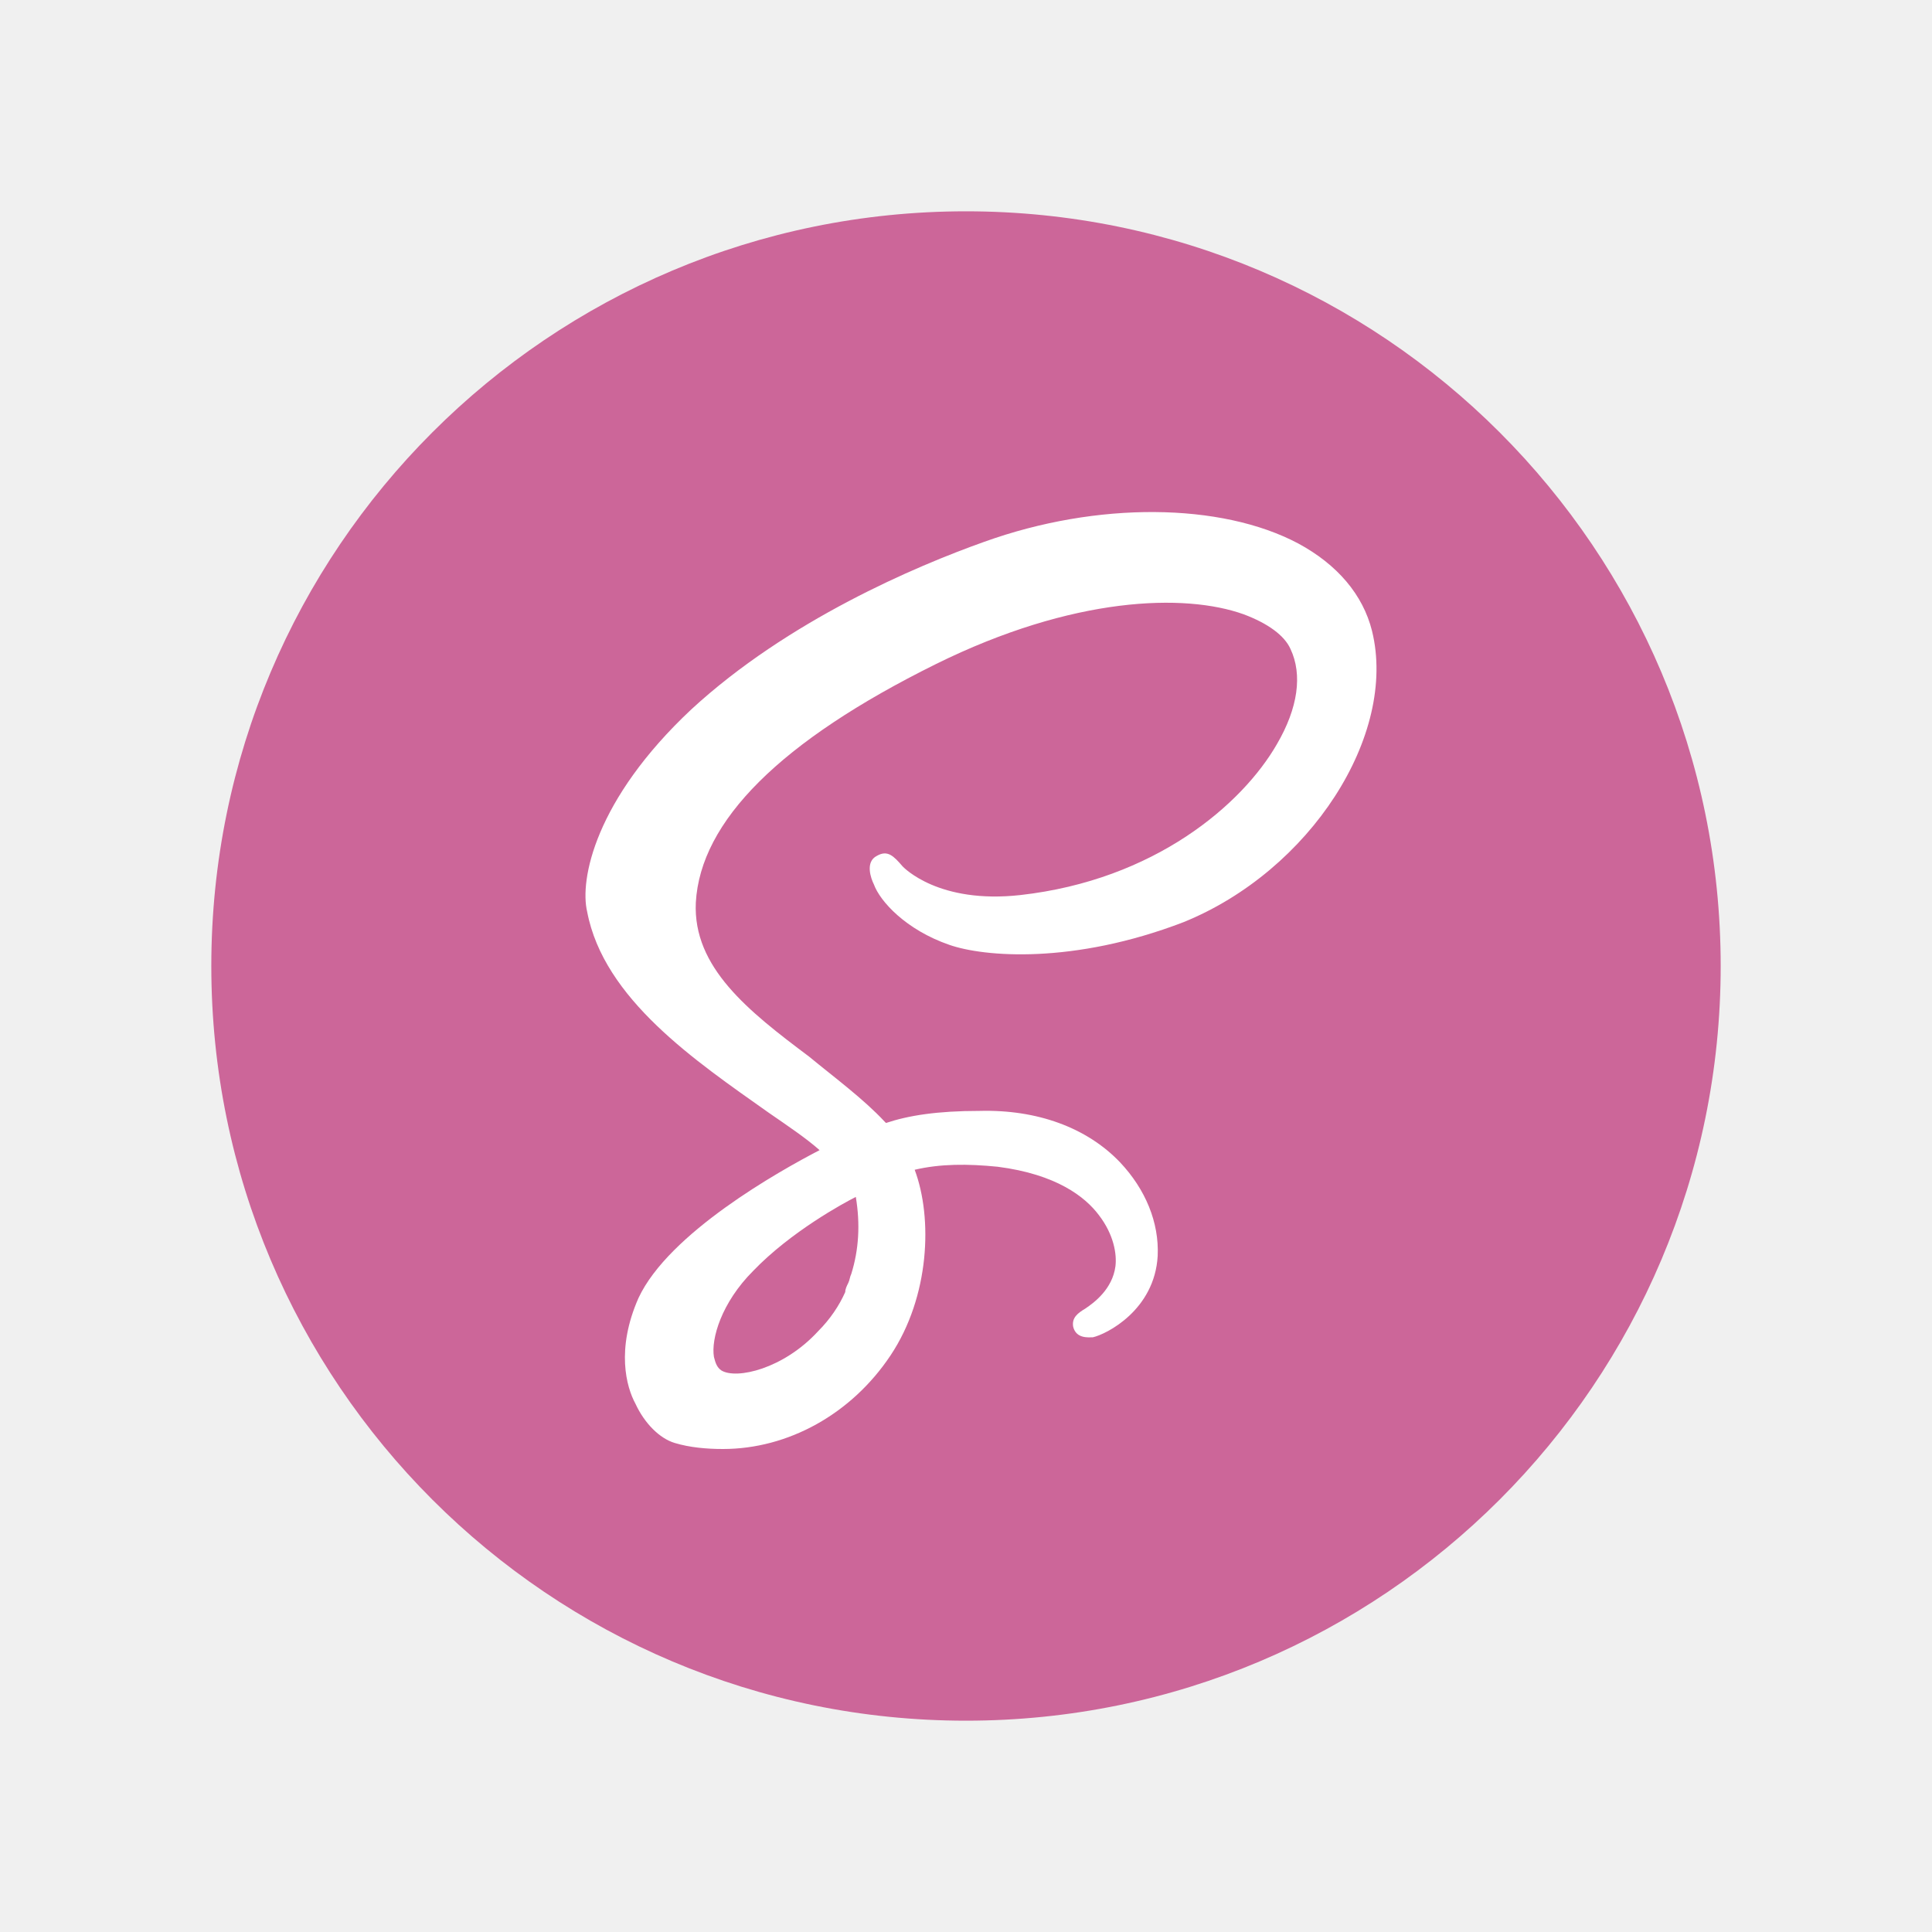
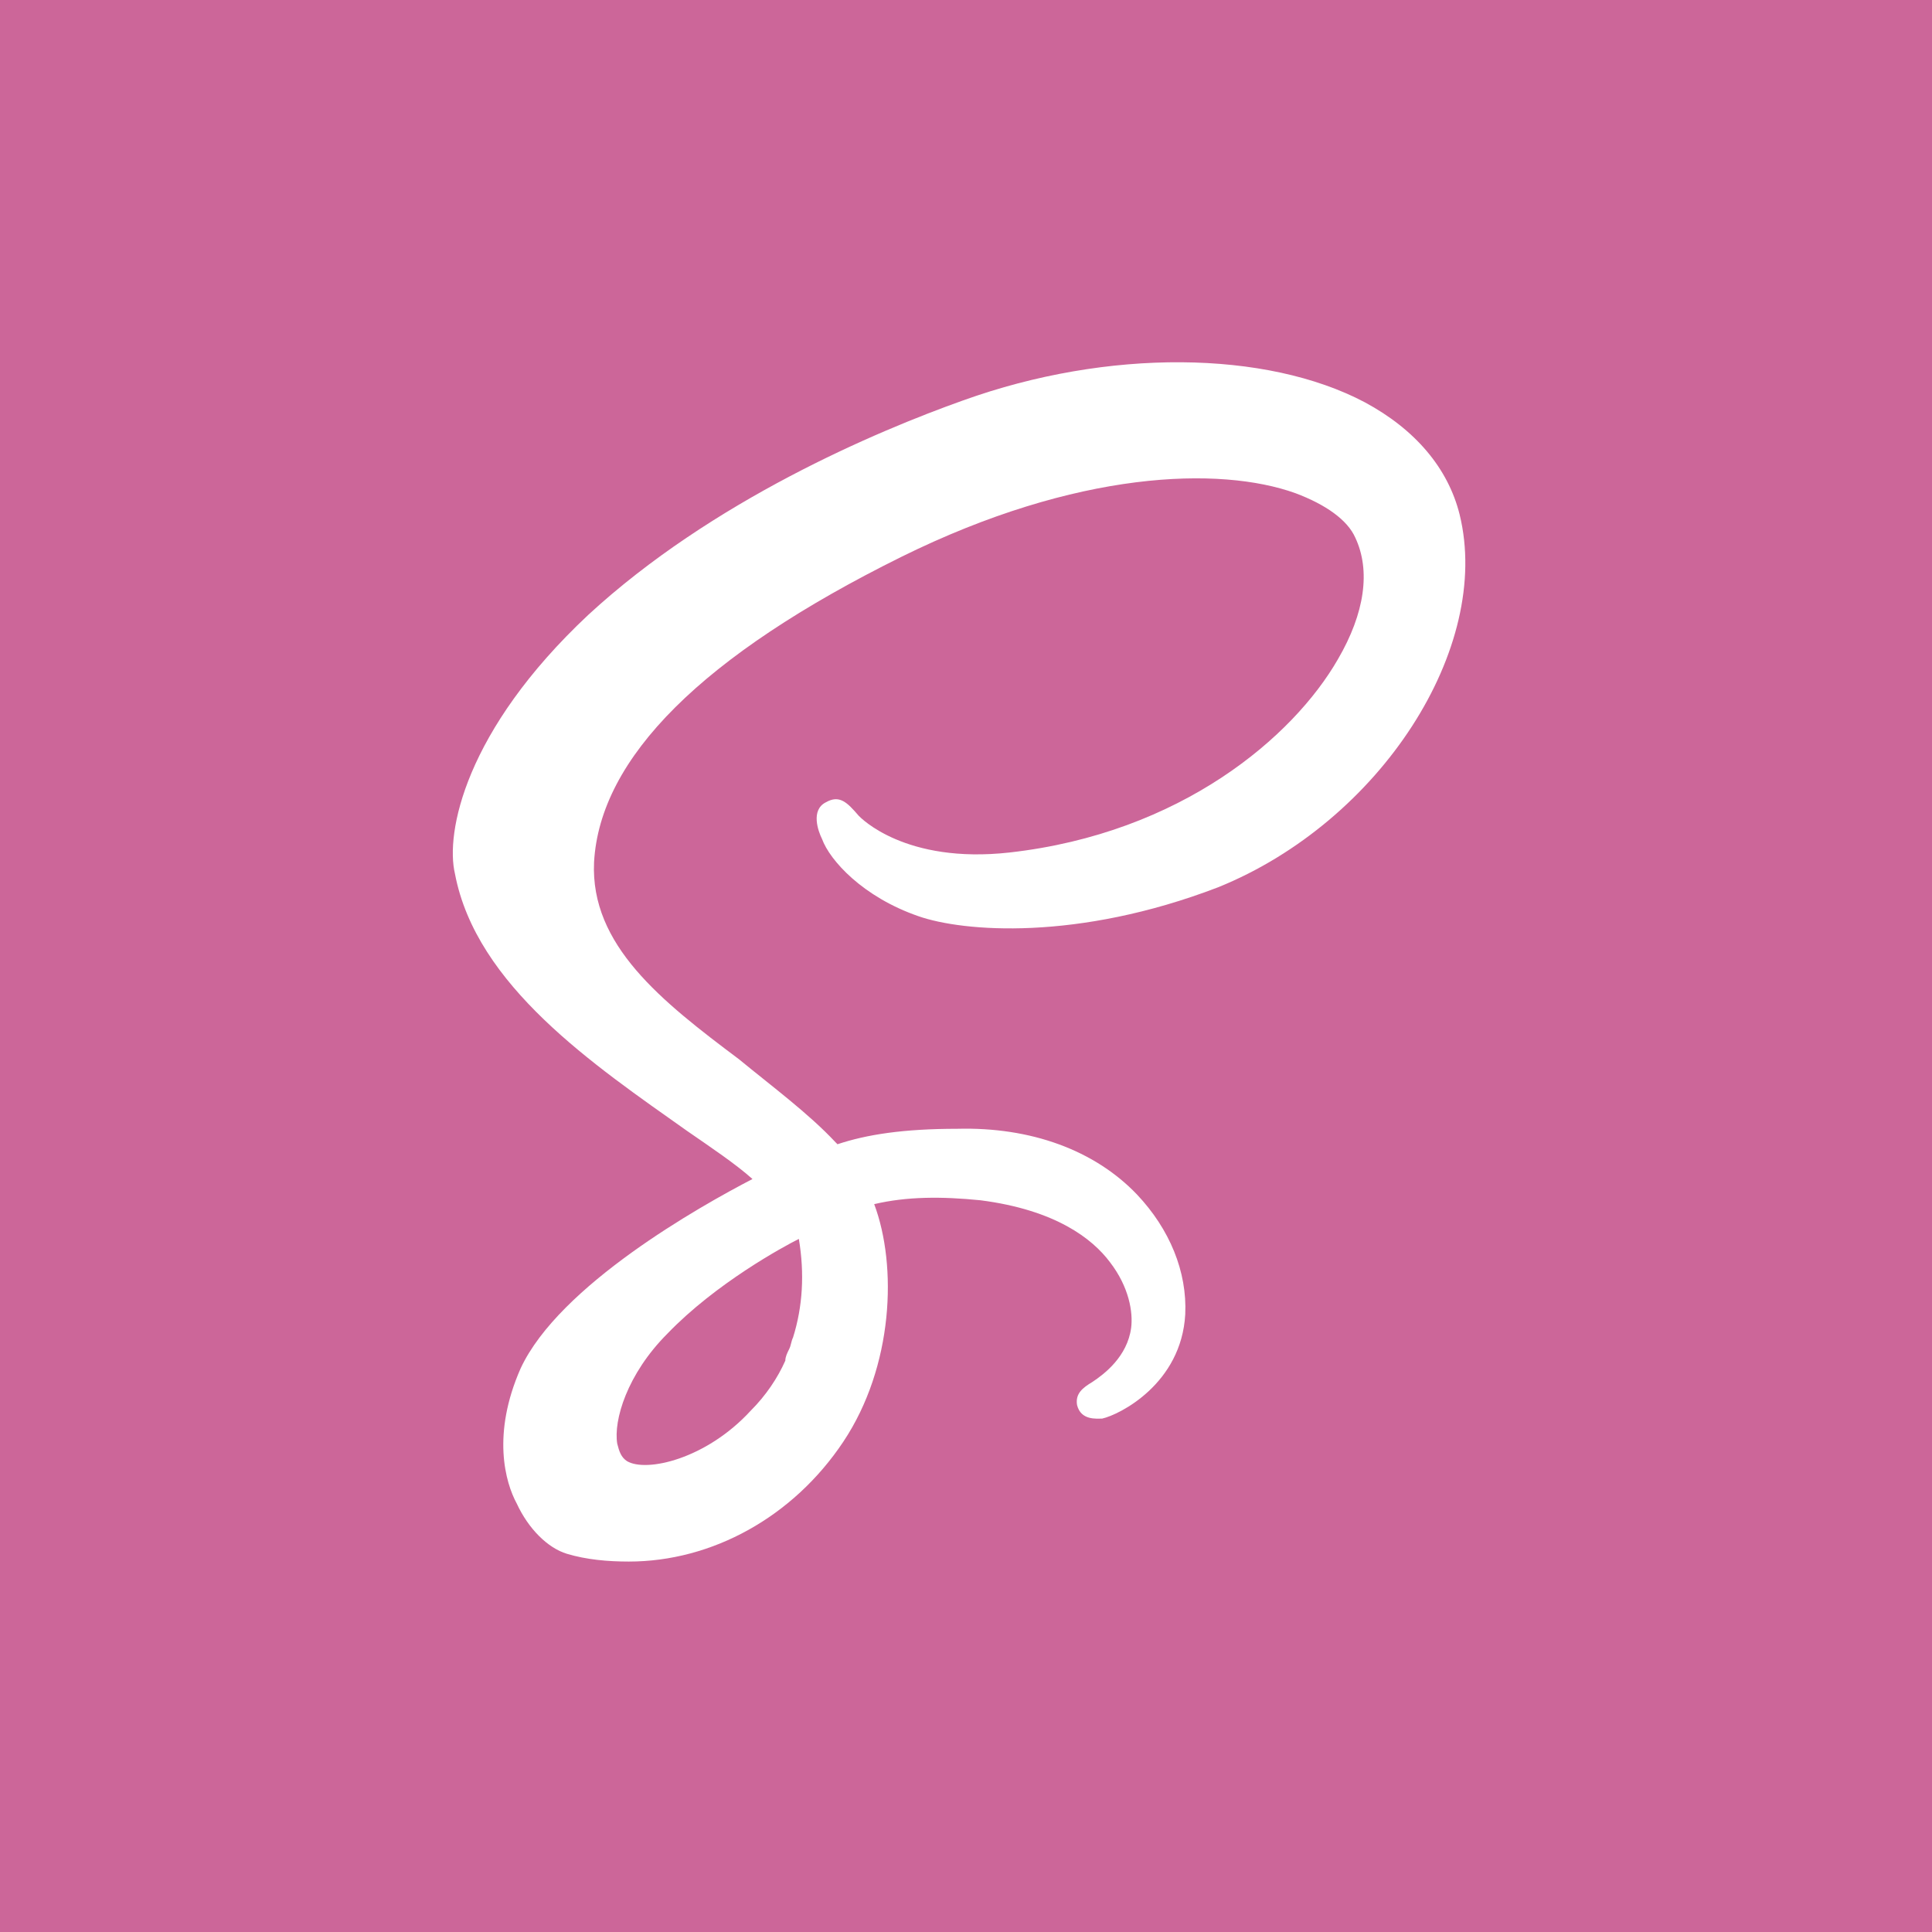
<svg xmlns="http://www.w3.org/2000/svg" viewBox="0 0 128 128">
-   <circle cx="64" cy="64" r="50" fill="#c69" />
-   <path d="M90.9,41.8c-0.6-2.4-2.3-4.4-4.9-5.8c-5.1-2.7-13.3-2.8-20.8-0.1c-4.5,1.6-13,5.2-19.4,11.1 c-6.4,6-7.4,11.3-6.9,13.4c1.1,5.8,7.2,9.9,12,13.3c1.3,0.9,2.5,1.7,3.4,2.5c-2.7,1.4-10,5.5-12,9.8c-1.5,3.4-0.8,5.9-0.2,7 c0.6,1.3,1.6,2.3,2.6,2.6c1,0.3,2.1,0.4,3.2,0.4c4.3,0,8.5-2.3,11.1-6.2c2.6-3.9,2.8-9.1,1.6-12.3c1.7-0.4,3.5-0.4,5.5-0.2 c3.9,0.5,5.8,2,6.7,3.2c1,1.3,1.2,2.6,1.1,3.4c-0.2,1.5-1.4,2.4-2,2.8c-0.5,0.3-0.9,0.6-0.8,1.2c0.2,0.8,1,0.7,1.3,0.7 c0.9-0.2,4.1-1.8,4.3-5.4c0.1-2.2-0.8-4.4-2.5-6.2c-2.2-2.3-5.5-3.5-9.3-3.4c-2.8,0-4.7,0.3-6.2,0.8c0,0-0.1-0.1-0.1-0.1 c-1.4-1.5-3.3-2.9-5-4.3c-4-3-7.7-5.9-7.5-10.2c0.3-5.4,5.6-10.7,15.9-15.8c9.1-4.5,16.5-4.7,20.4-3.3c1.6,0.6,2.7,1.4,3.1,2.3 c0.8,1.7,0.5,3.9-0.9,6.3c-2.3,4-8.1,9-17,10c-5.4,0.6-7.7-1.8-7.8-1.9c-0.6-0.7-1-1.1-1.7-0.7c-0.8,0.4-0.4,1.5-0.2,1.9 c0.4,1.1,2.1,3,5,4c2.3,0.8,8.2,1.3,15.5-1.5C86.8,57.7,92.6,48.7,90.9,41.8z M56.4,84.4c-0.1,0.2-0.1,0.4-0.2,0.6 c-0.1,0.2-0.2,0.4-0.2,0.6c-0.4,0.9-1,1.8-1.8,2.6c-2.3,2.5-5.4,3.2-6.4,2.6c-0.3-0.2-0.4-0.5-0.5-0.9c-0.2-1.2,0.5-3.6,2.6-5.7 c2.5-2.6,6-4.5,6.8-4.9C57,81.1,56.9,82.8,56.4,84.4z" fill="#fff" />
+   <g fill="none" fill-rule="evenodd">
+     <path fill="#C69" d="M0 0H128V128H0z" />
+     <path fill="#FFF" fill-rule="nonzero" d="M96.702,34.081 C95.934,31.009 93.758,28.449 90.43,26.657 C83.902,23.201 73.406,23.073 63.806,26.529 C58.046,28.577 47.166,33.185 38.974,40.737 C30.782,48.417 29.502,55.201 30.142,57.889 C31.55,65.313 39.358,70.561 45.502,74.913 C47.166,76.065 48.702,77.089 49.854,78.113 C46.398,79.905 37.054,85.153 34.494,90.657 C32.574,95.009 33.47,98.209 34.238,99.617 C35.006,101.281 36.286,102.561 37.566,102.945 C38.846,103.329 40.254,103.457 41.662,103.457 C47.166,103.457 52.542,100.513 55.87,95.521 C59.198,90.529 59.454,83.873 57.918,79.777 C60.094,79.265 62.398,79.265 64.958,79.521 C69.95,80.161 72.382,82.081 73.534,83.617 C74.814,85.281 75.07,86.945 74.942,87.969 C74.686,89.889 73.15,91.041 72.382,91.553 C71.742,91.937 71.23,92.321 71.358,93.089 C71.614,94.113 72.638,93.985 73.022,93.985 C74.174,93.729 78.27,91.681 78.526,87.073 C78.654,84.257 77.502,81.441 75.326,79.137 C72.51,76.193 68.286,74.657 63.422,74.785 C59.838,74.785 57.406,75.169 55.486,75.809 C55.486,75.809 55.358,75.681 55.358,75.681 C53.566,73.761 51.134,71.969 48.958,70.177 C43.838,66.337 39.102,62.625 39.358,57.121 C39.742,50.209 46.526,43.425 59.71,36.897 C71.358,31.137 80.83,30.881 85.822,32.673 C87.87,33.441 89.278,34.465 89.79,35.617 C90.814,37.793 90.43,40.609 88.638,43.681 C85.694,48.801 78.27,55.201 66.878,56.481 C59.966,57.249 57.022,54.177 56.894,54.049 C56.126,53.153 55.614,52.641 54.718,53.153 C53.694,53.665 54.206,55.073 54.462,55.585 C54.974,56.993 57.15,59.425 60.862,60.705 C63.806,61.729 71.358,62.369 80.702,58.785 C91.454,54.433 98.878,42.913 96.702,34.081 Z M52.542,88.609 C52.414,88.865 52.414,89.121 52.286,89.377 C52.158,89.633 52.03,89.889 52.03,90.145 C51.518,91.297 50.75,92.449 49.726,93.473 C46.782,96.673 42.814,97.569 41.534,96.801 C41.15,96.545 41.022,96.161 40.894,95.649 C40.638,94.113 41.534,91.041 44.222,88.353 C47.422,85.025 51.902,82.593 52.926,82.081 C53.31,84.385 53.182,86.561 52.542,88.609 Z" />
+   </g>
</svg>
